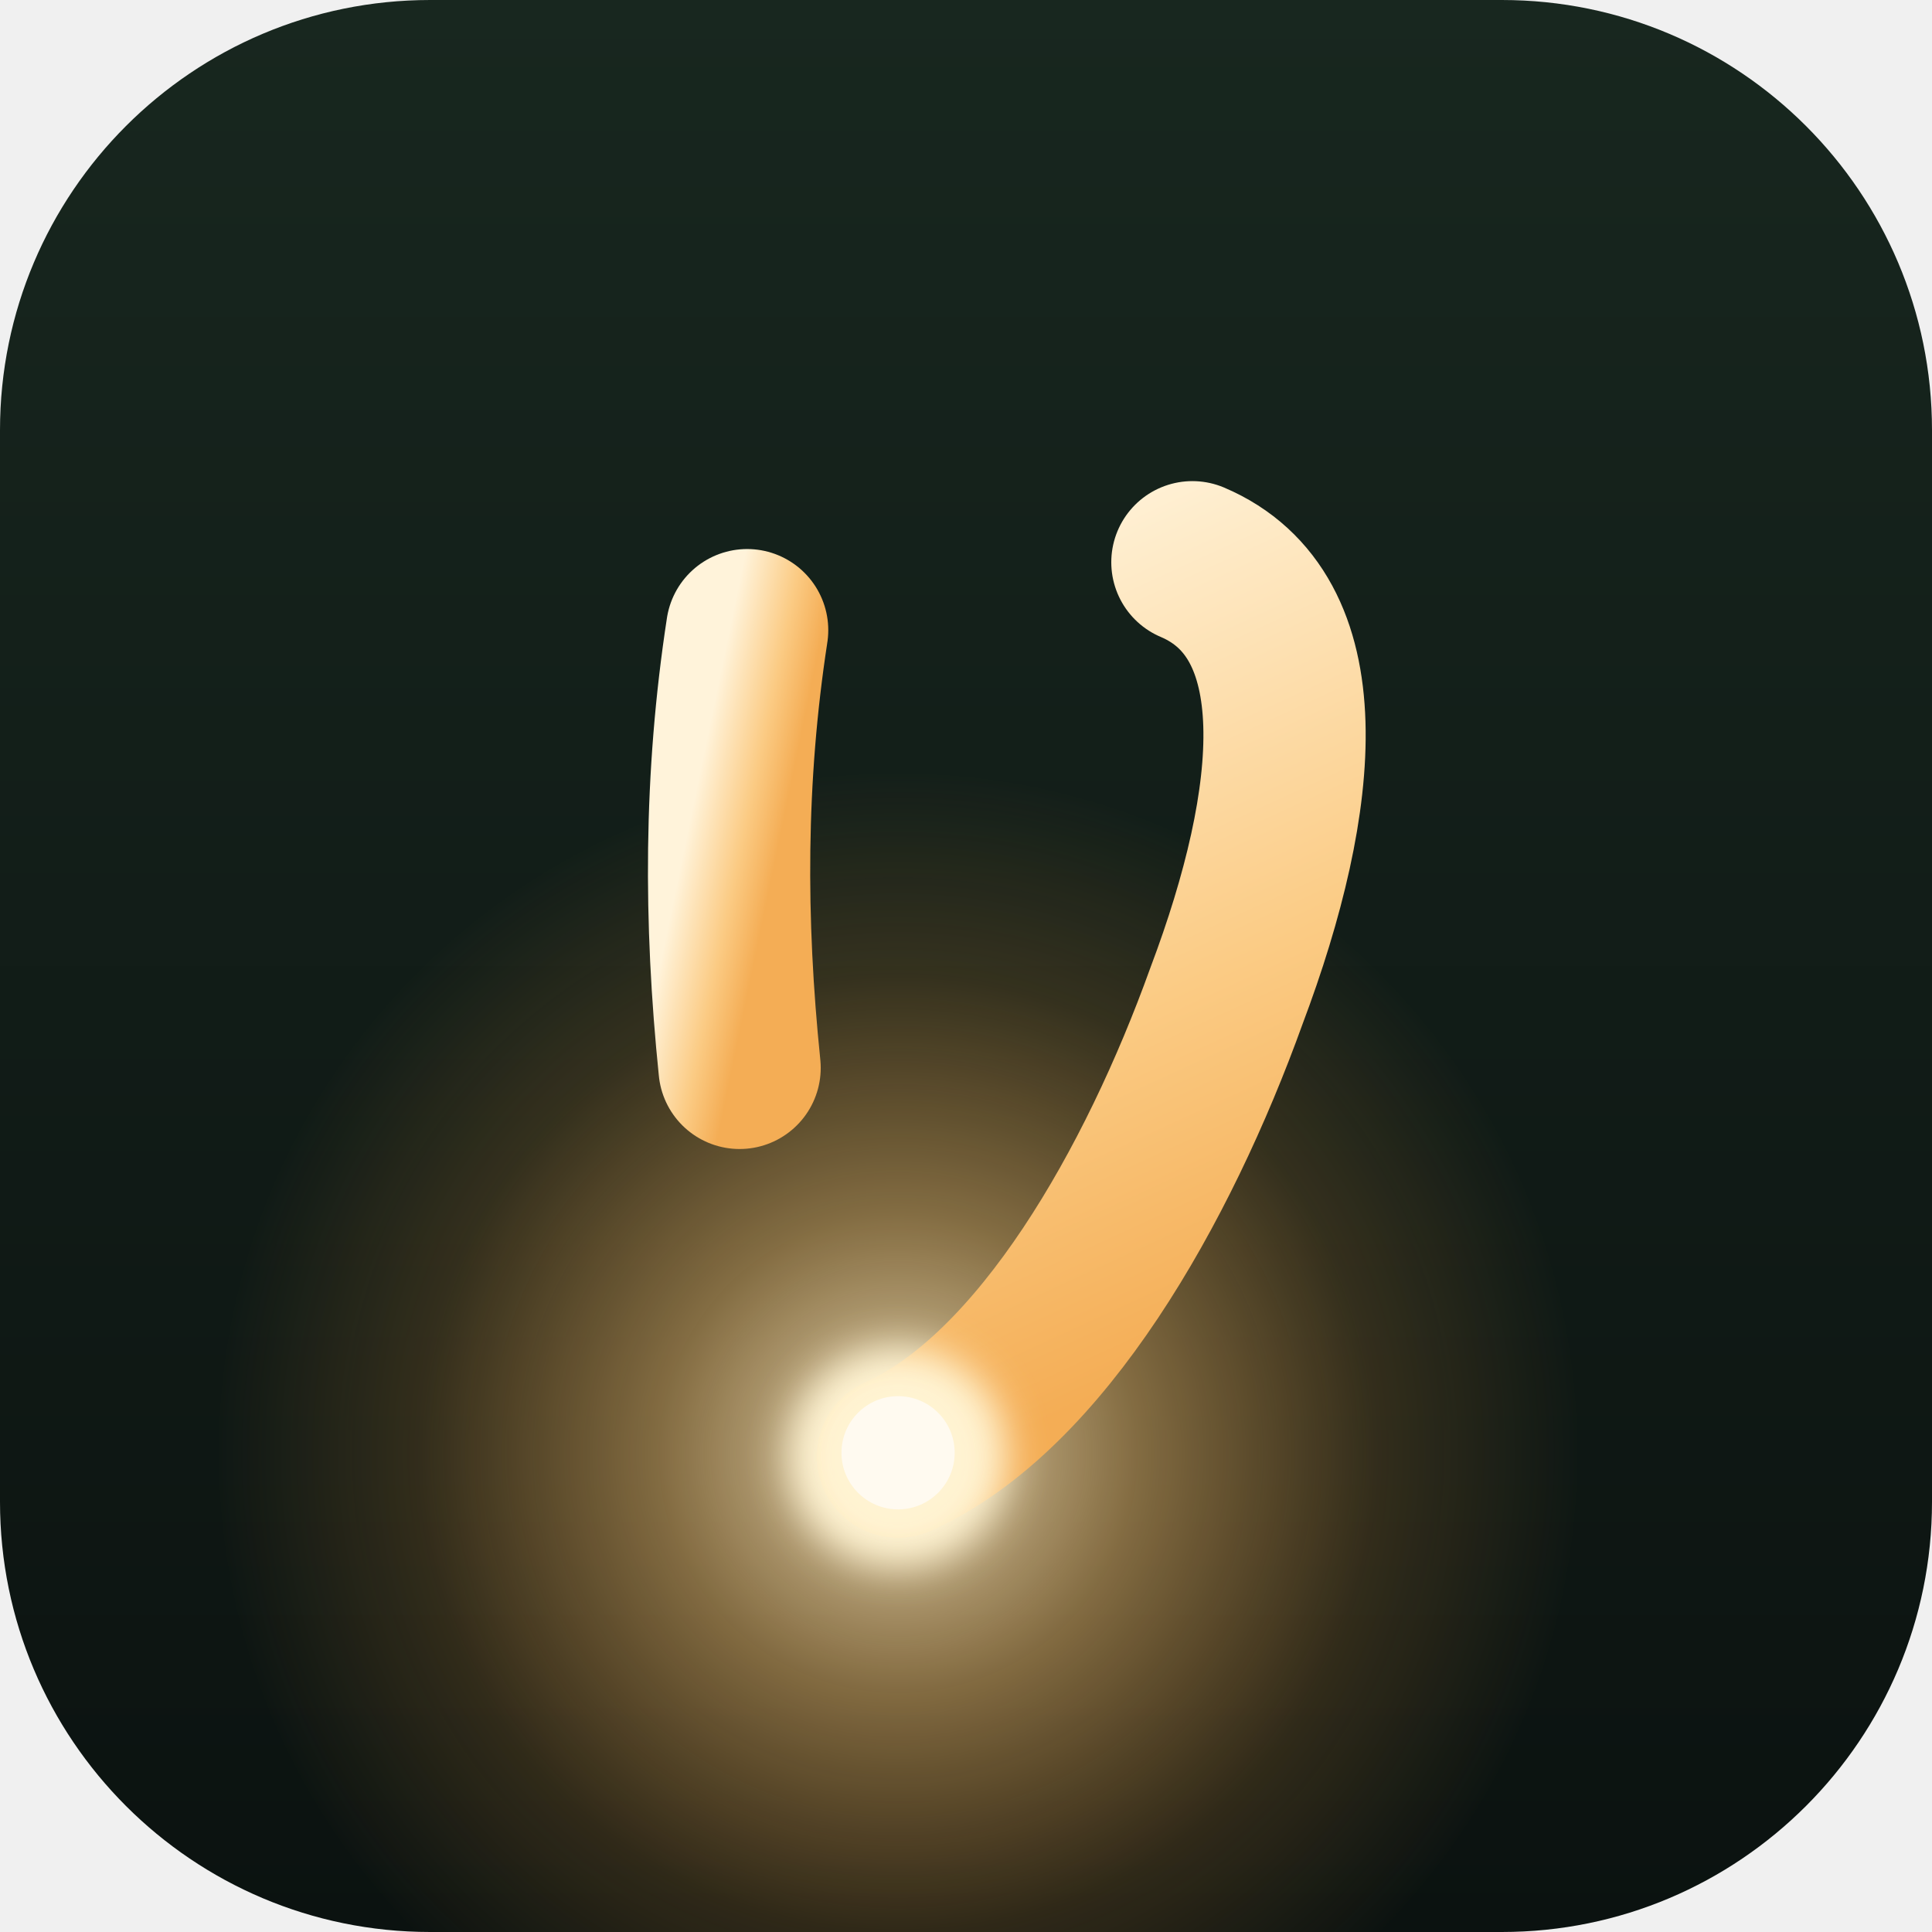
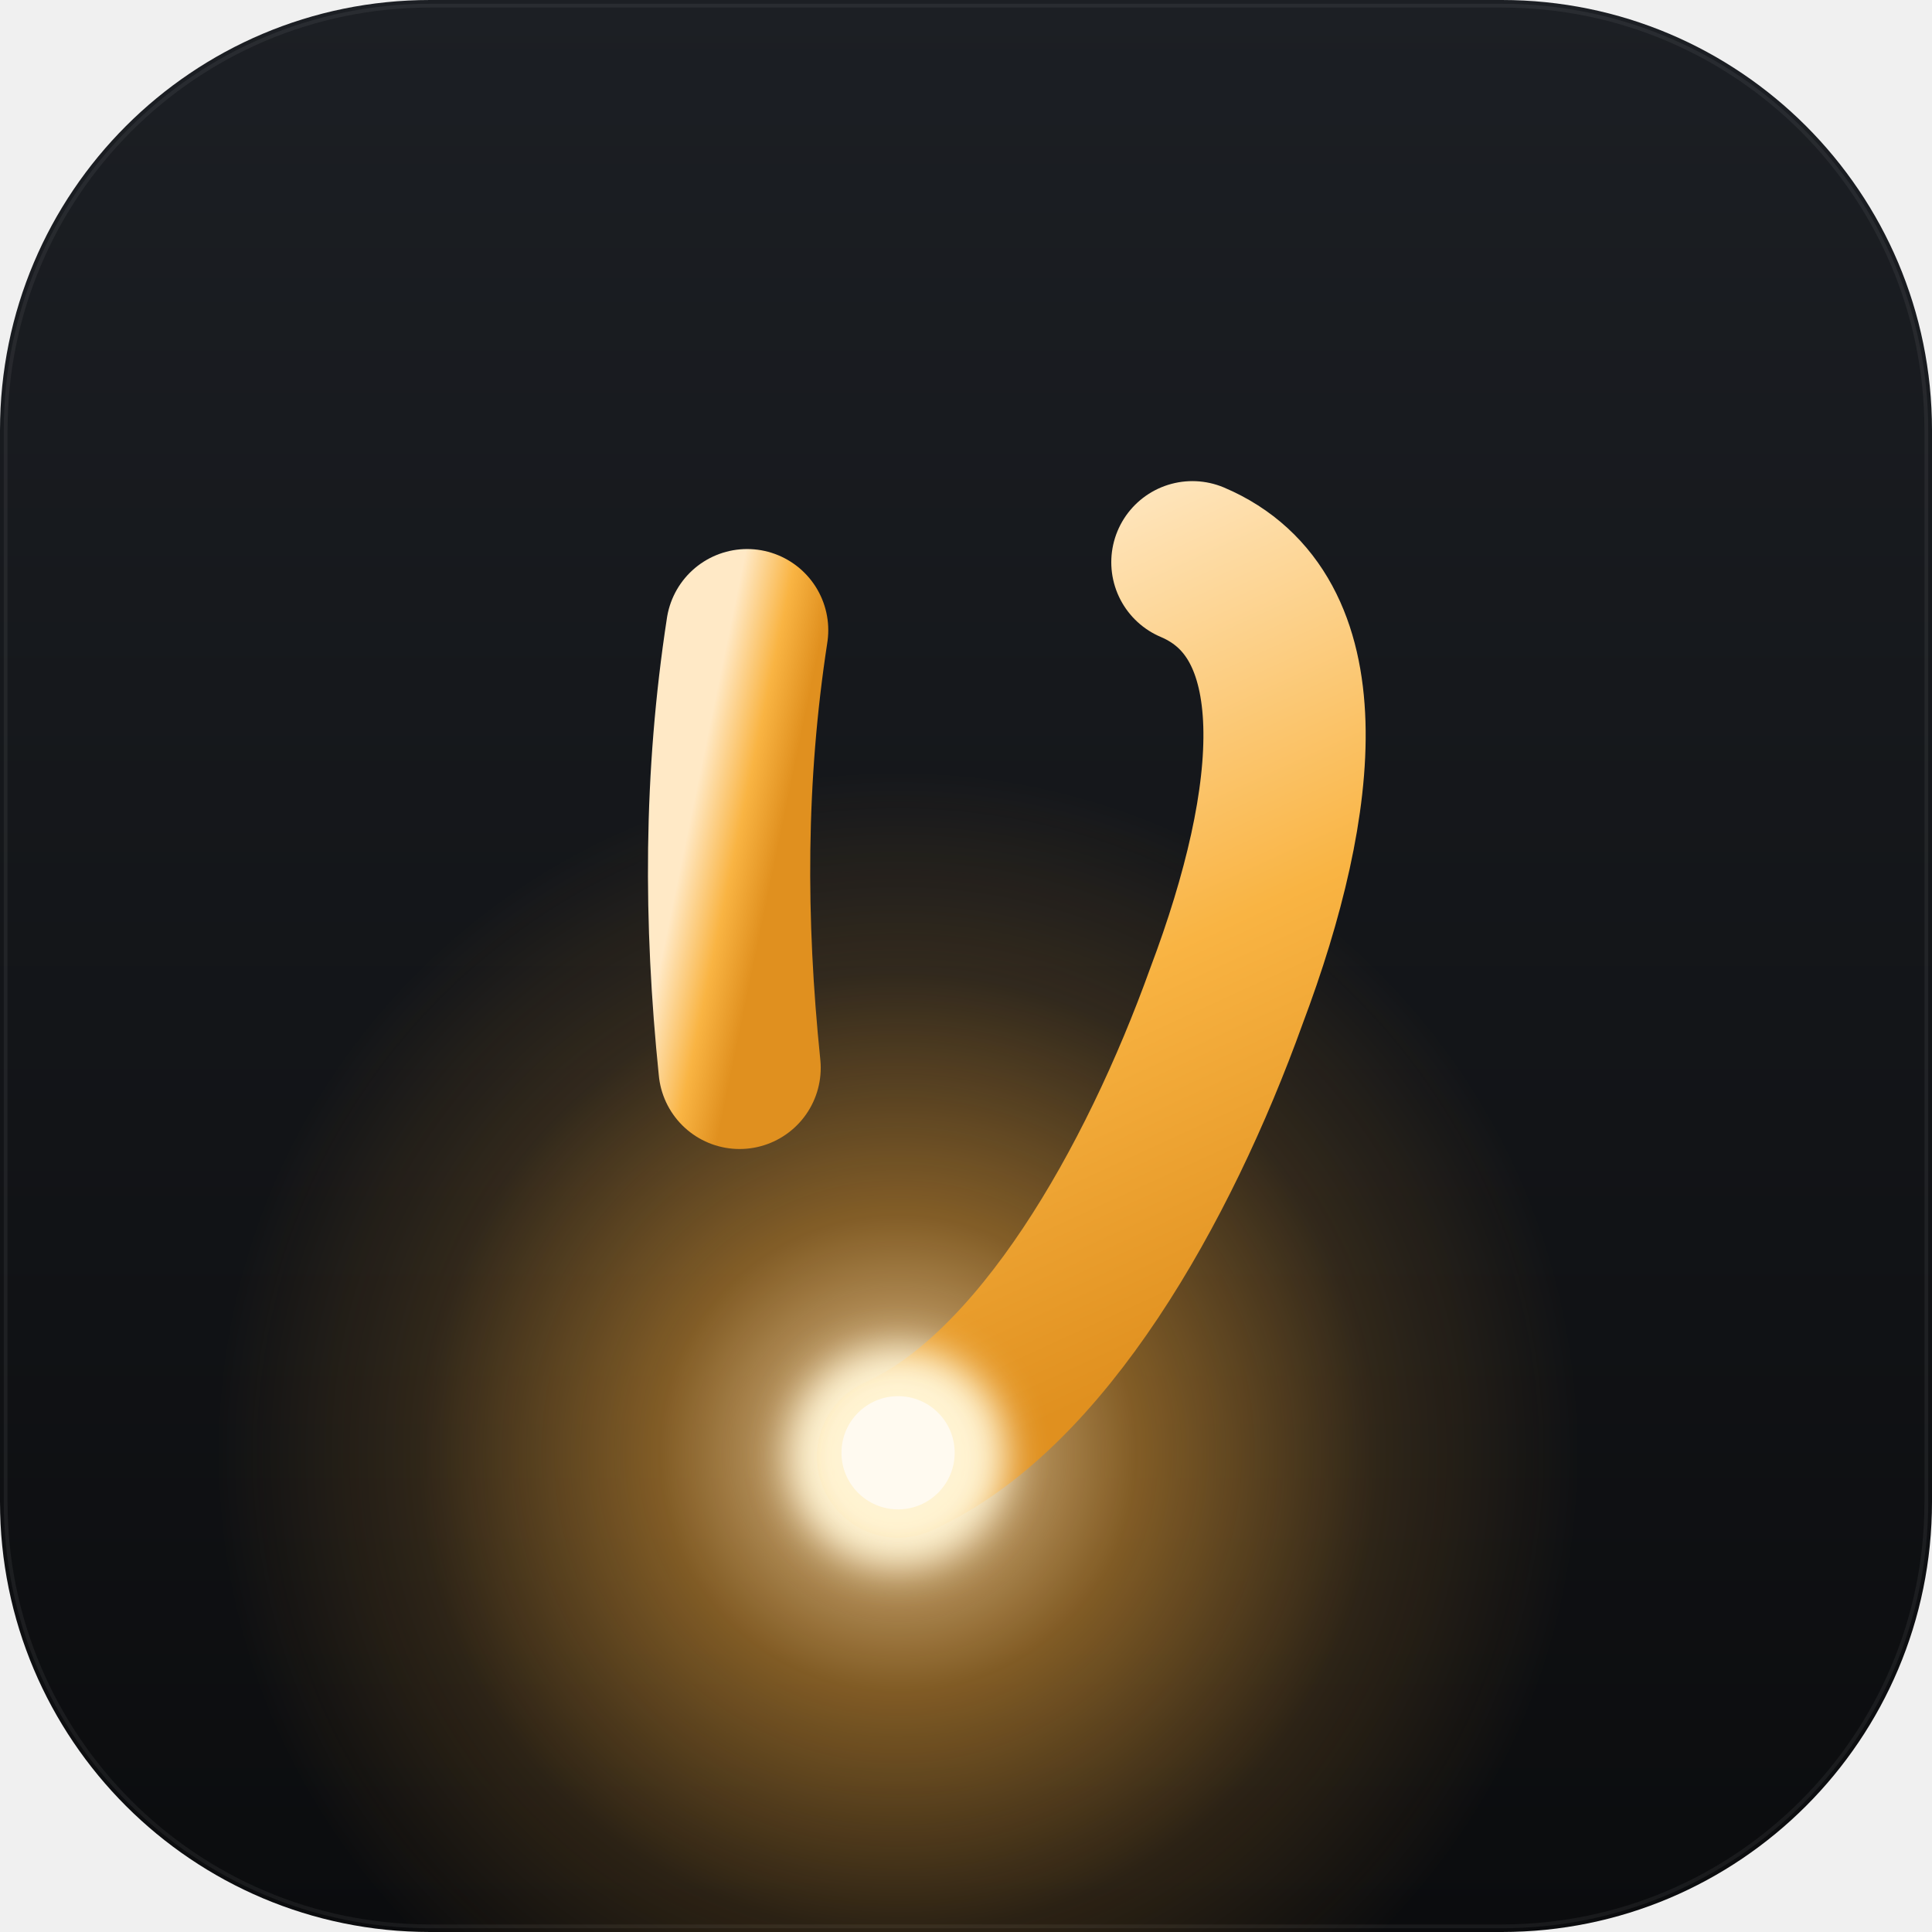
<svg xmlns="http://www.w3.org/2000/svg" width="1024" height="1024" viewBox="0 0 1024 1024">
  <defs>
    <linearGradient id="bgA" x1="0" y1="0" x2="0" y2="1">
-       <stop offset="0" stop-color="#18271f" />
-       <stop offset="1" stop-color="#0b1210" />
+       <stop offset="0" stop-color="#1c1f24" />
+       <stop offset="1" stop-color="#0b0c0e" />
    </linearGradient>
    <radialGradient id="glowA" cx="0.5" cy="0.5" r="0.5">
-       <stop offset="0" stop-color="#fff3d2" stop-opacity="0.9" />
-       <stop offset="0.35" stop-color="#f7c070" stop-opacity="0.5" />
-       <stop offset="0.7" stop-color="#f0a043" stop-opacity="0.16" />
-       <stop offset="1" stop-color="#f0a043" stop-opacity="0" />
+       <stop offset="0" stop-color="#ffe9c6" stop-opacity="0.95" />
+       <stop offset="0.35" stop-color="#f3a738" stop-opacity="0.5" />
+       <stop offset="0.7" stop-color="#f3a738" stop-opacity="0.14" />
+       <stop offset="1" stop-color="#f3a738" stop-opacity="0" />
    </radialGradient>
    <linearGradient id="inkA" x1="0" y1="0" x2="0.2" y2="1">
-       <stop offset="0" stop-color="#fff3da" />
-       <stop offset="0.6" stop-color="#fbcb84" />
-       <stop offset="1" stop-color="#f4ad55" />
+       <stop offset="0" stop-color="#ffe9c6" />
+       <stop offset="0.55" stop-color="#f9b443" />
+       <stop offset="1" stop-color="#e0901f" />
    </linearGradient>
    <filter id="bloomA" x="-80%" y="-80%" width="260%" height="260%">
      <feGaussianBlur stdDeviation="10" />
    </filter>
  </defs>
  <rect width="1024" height="1024" rx="228" fill="url(#bgA)" />
+   <rect x="3" y="3" width="1018" height="1018" rx="225" fill="none" stroke="#ffffff" stroke-opacity="0.06" stroke-width="2" />
  <circle cx="476" cy="770" r="360" fill="url(#glowA)" />
  <path d="M632 298 C698 326 690 422 650 528 C614 628 552 738 476 772" fill="none" stroke="url(#inkA)" stroke-width="86" stroke-linecap="round" />
  <path d="M396 334 C384 412 384 488 392 566" fill="none" stroke="url(#inkA)" stroke-width="86" stroke-linecap="round" />
  <circle cx="476" cy="772" r="58" fill="#fff3d2" filter="url(#bloomA)" />
  <circle cx="476" cy="770" r="30" fill="#fffaf0" />
</svg>
